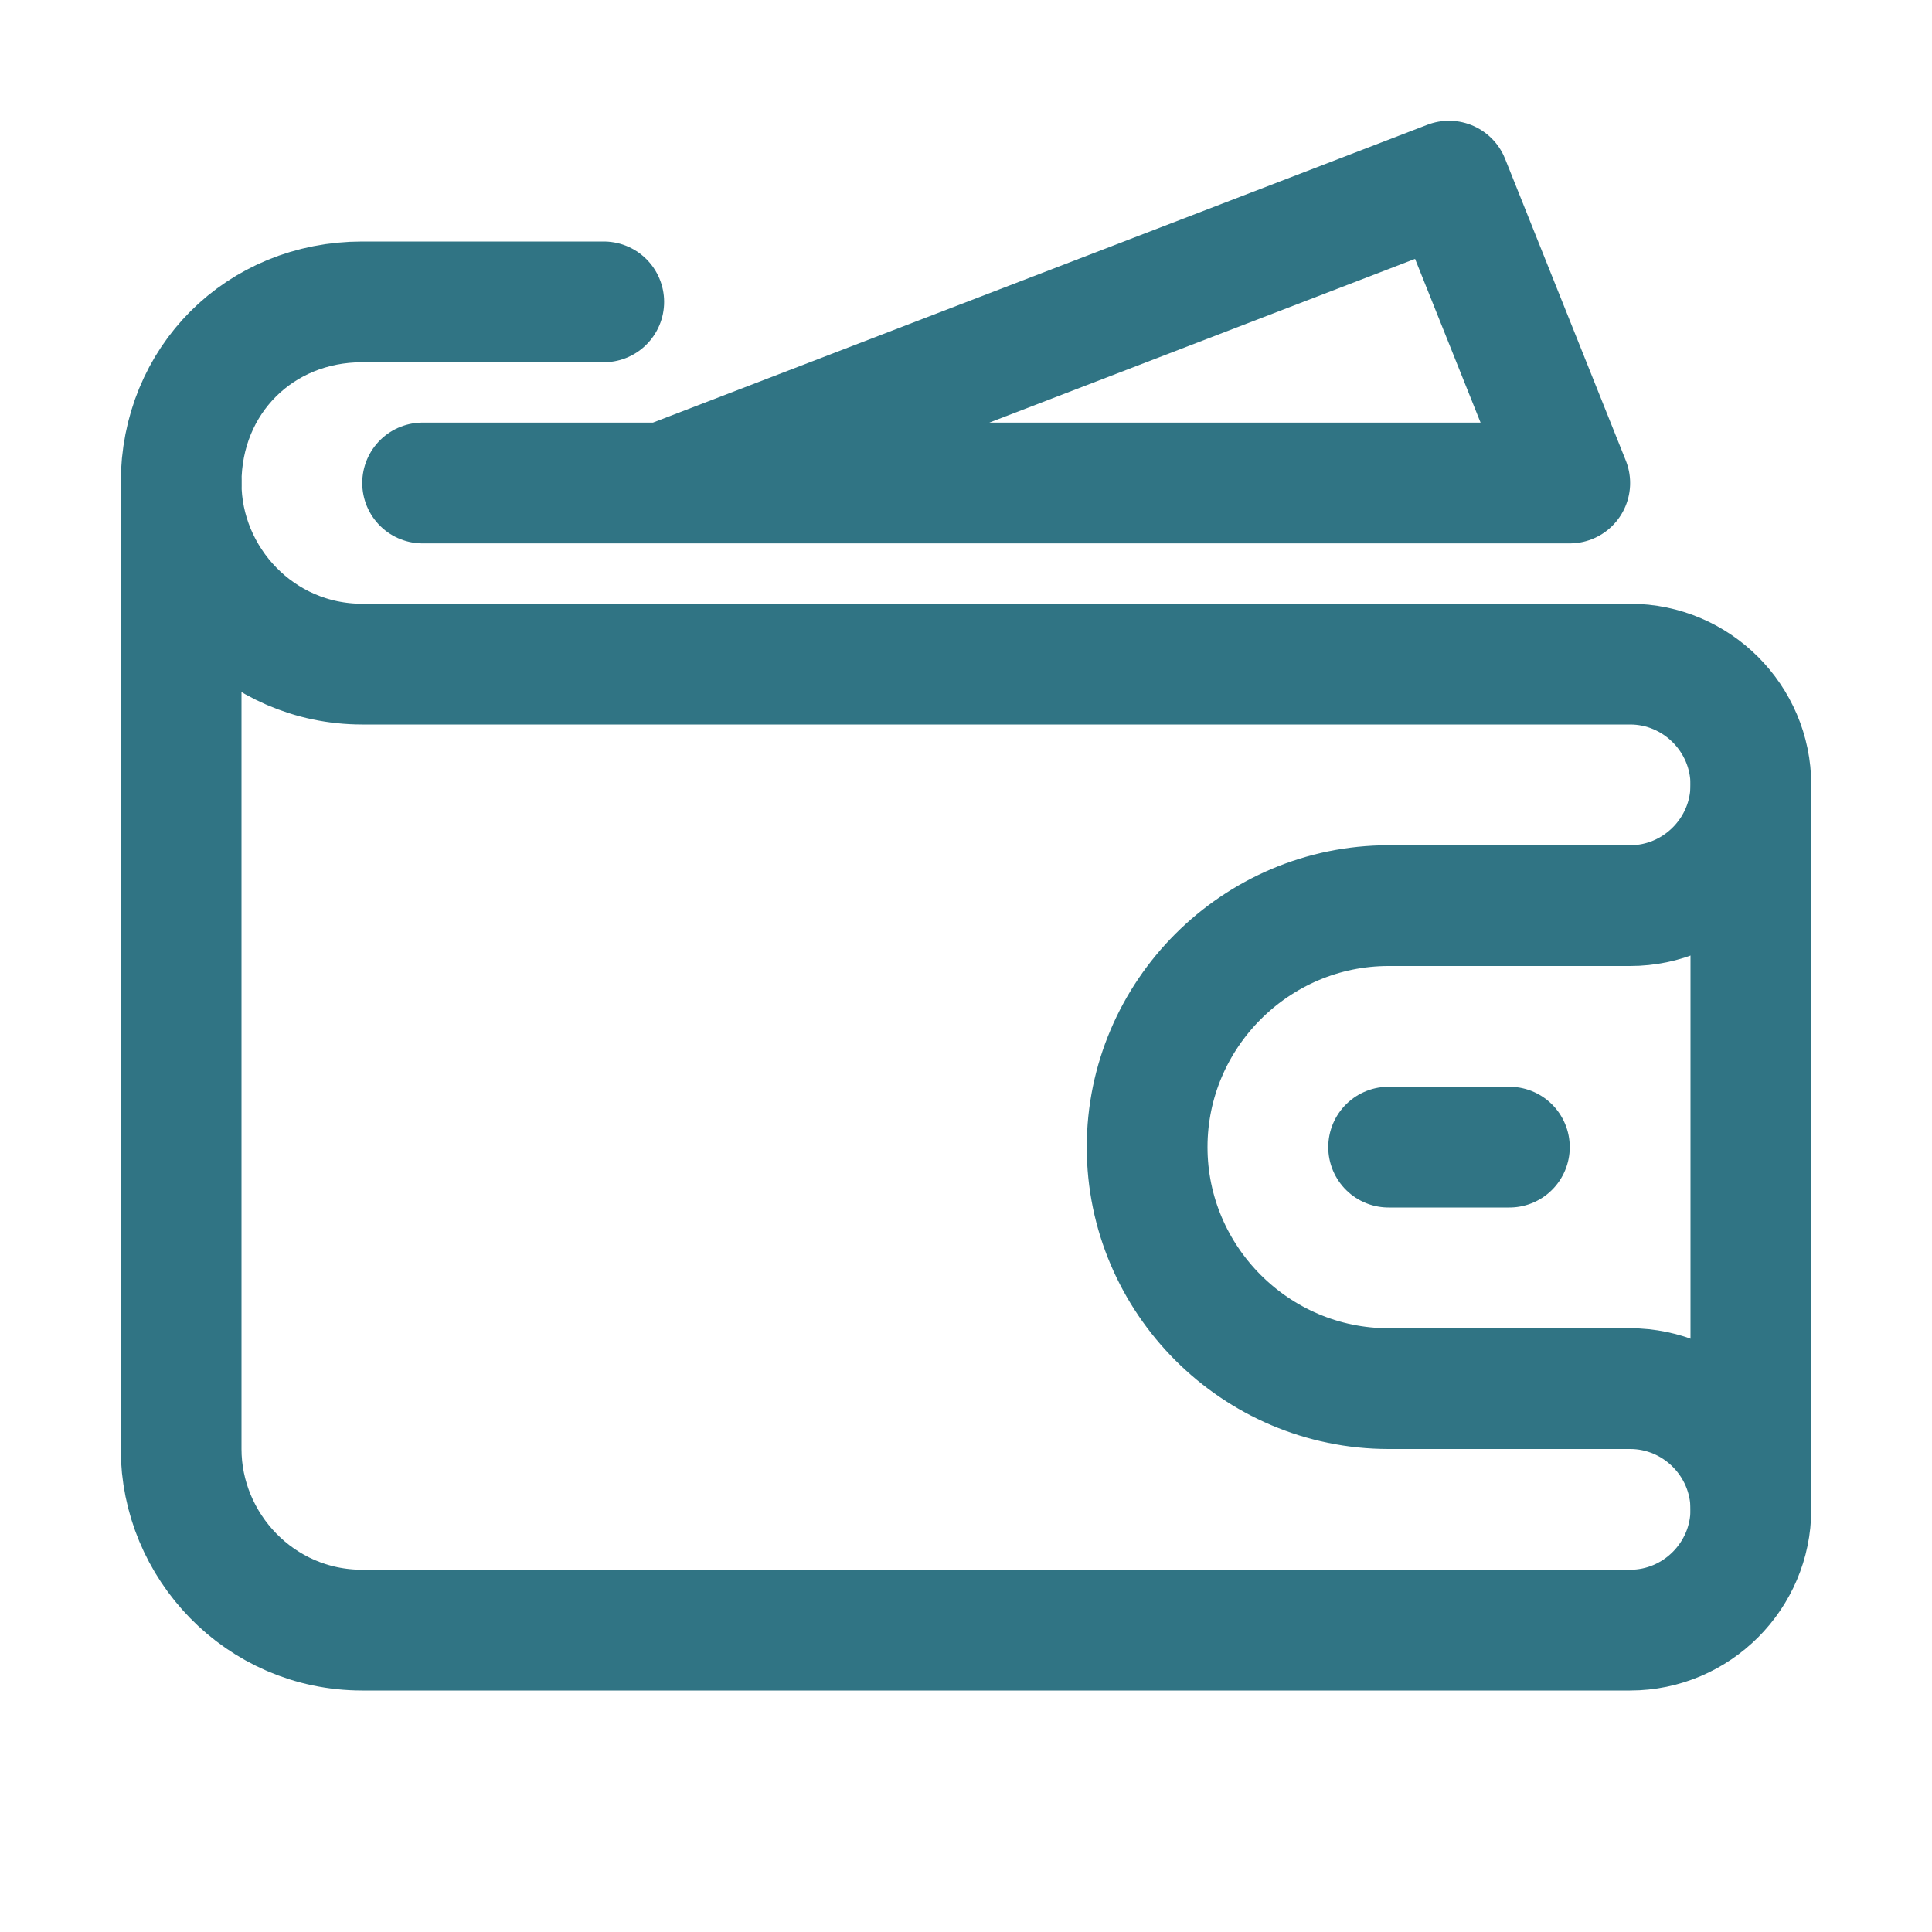
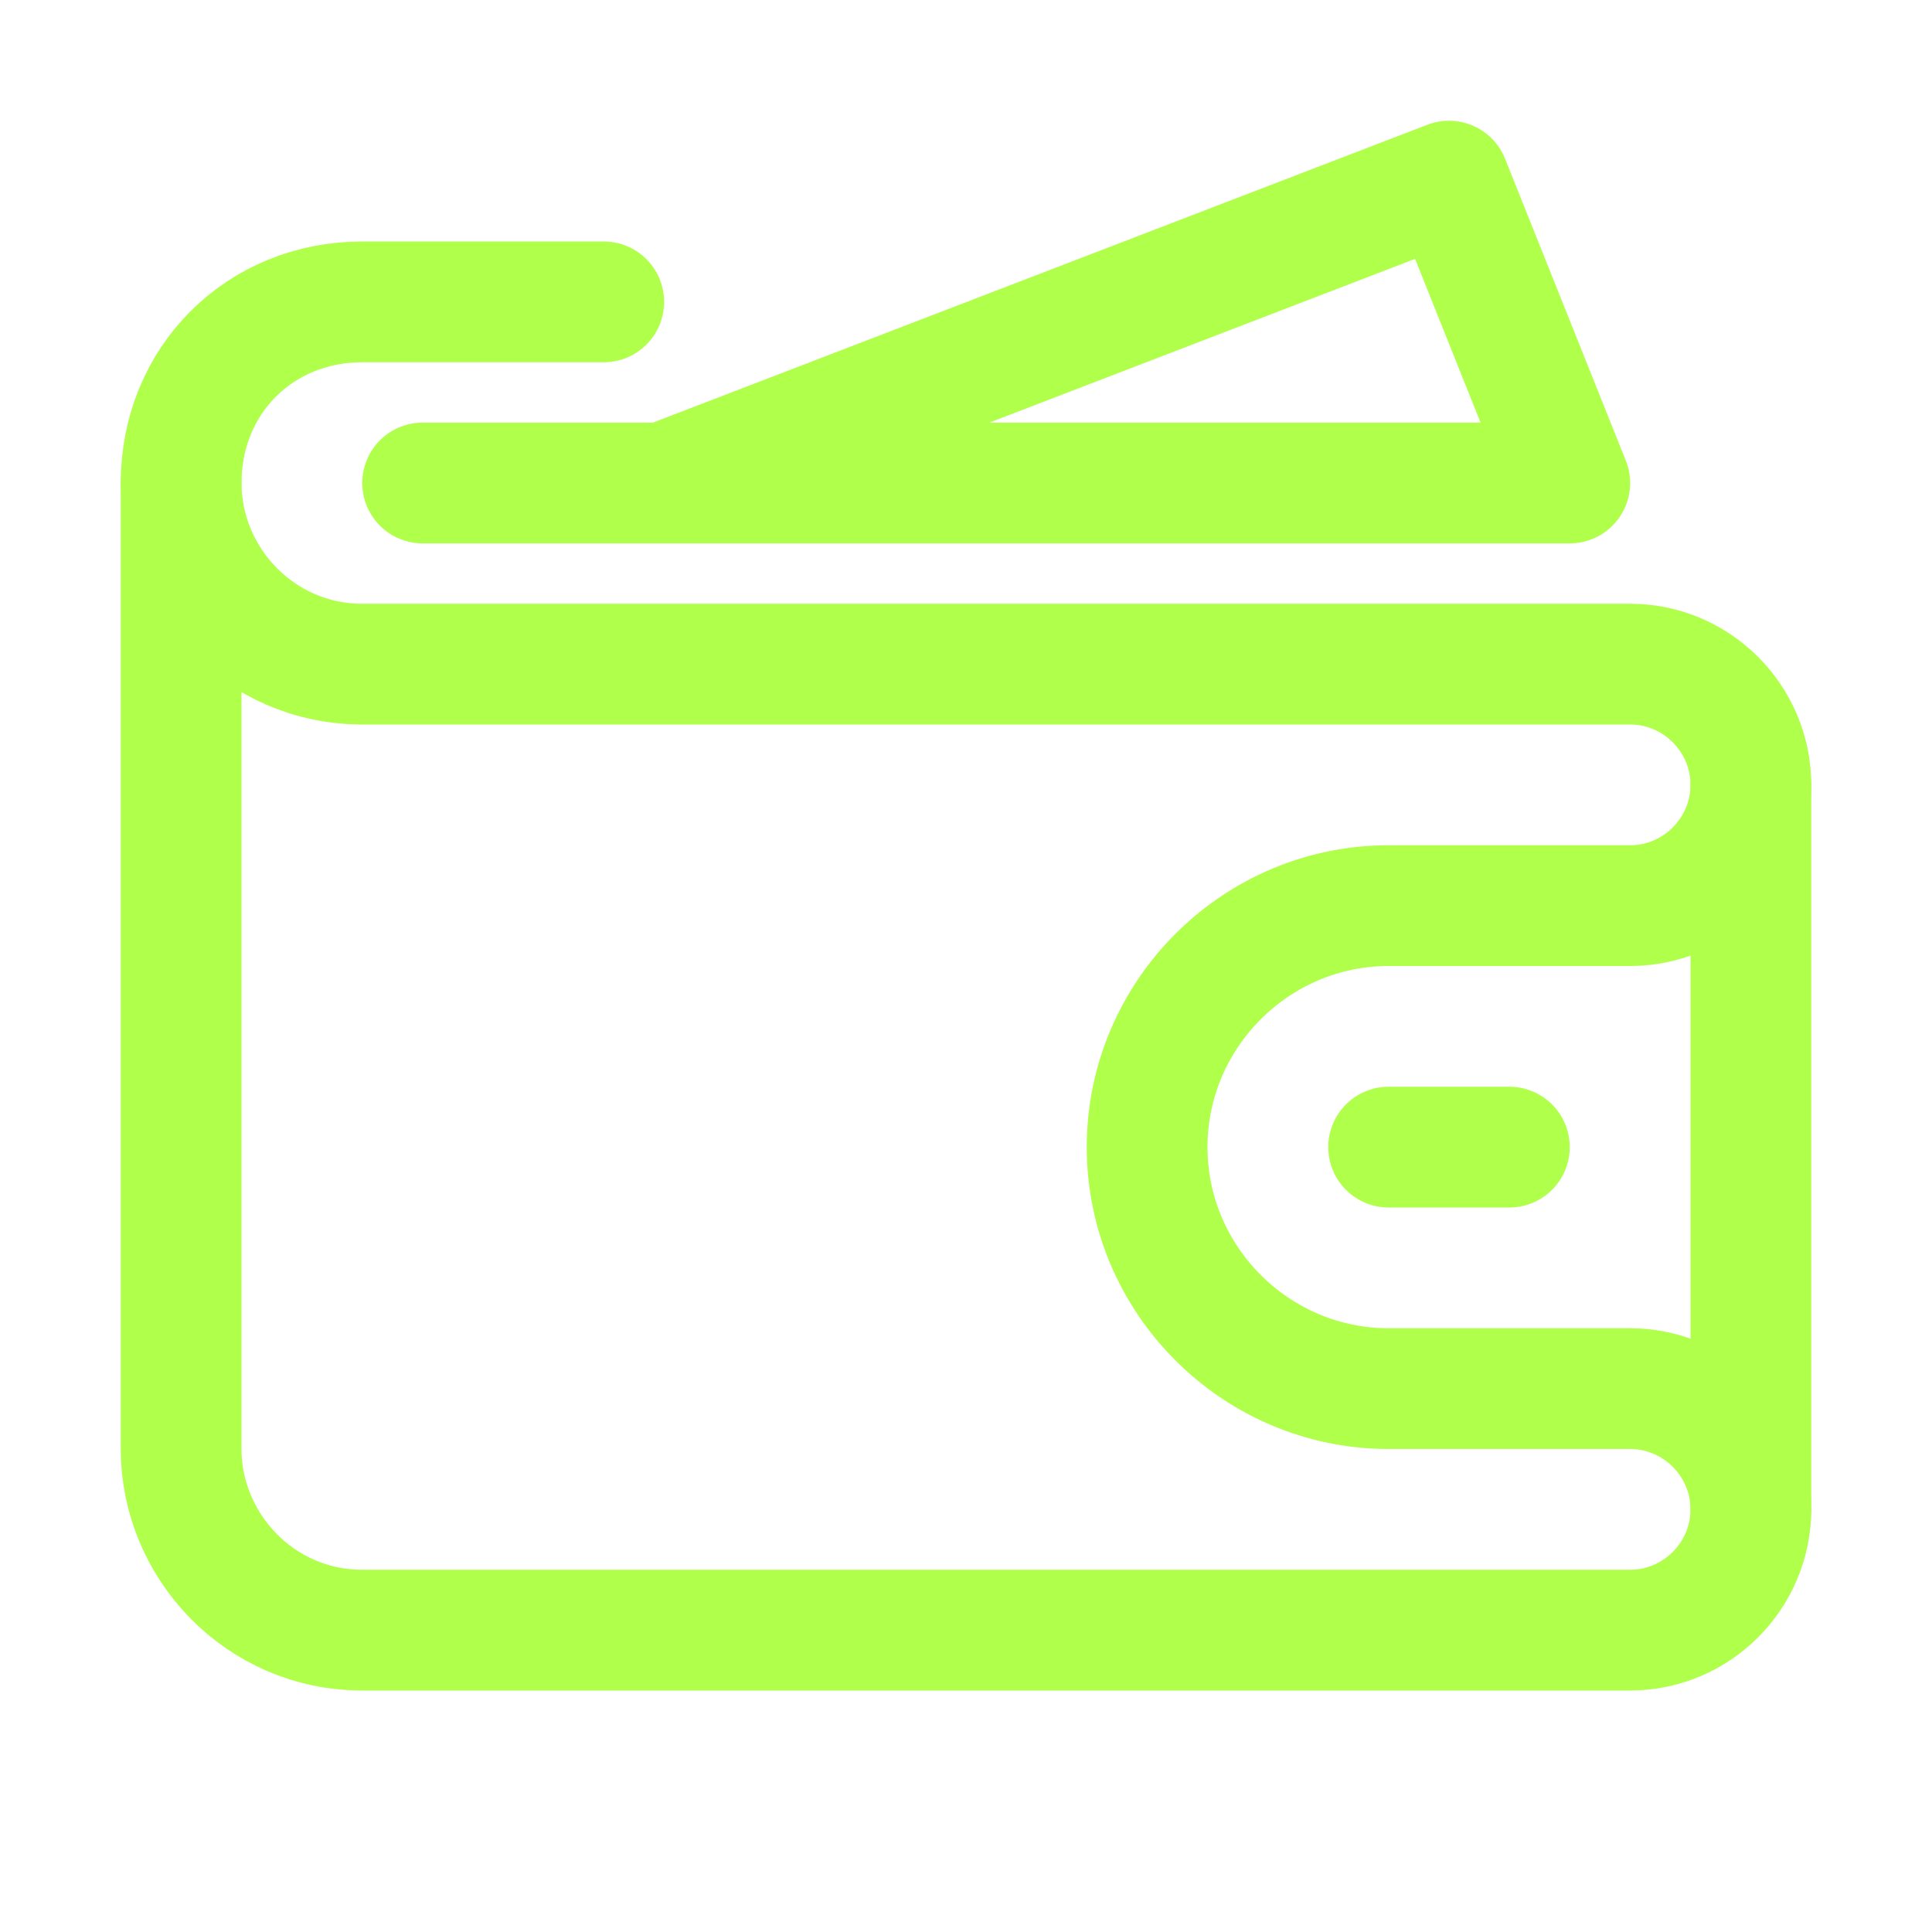
<svg xmlns="http://www.w3.org/2000/svg" version="1.1" id="Icons" x="0px" y="0px" viewBox="0 0 32 32" style="enable-background:new 0 0 32 32;" xml:space="preserve">
  <style type="text/css">
	.st0{fill:none;stroke:#000000;stroke-width:2;stroke-linecap:round;stroke-linejoin:round;stroke-miterlimit:10;}
	
		.st1{fill:none;stroke:#000000;stroke-width:2;stroke-linecap:round;stroke-linejoin:round;stroke-miterlimit:10;stroke-dasharray:3;}
	.st2{fill:none;stroke:#000000;stroke-width:2;stroke-linejoin:round;stroke-miterlimit:10;}
	.st3{fill:none;}
</style>
  <g>
-     <path class="st0" d="M3,8c0-1.7,1.3-3,3-3h4" id="id_107" style="stroke: rgb(48, 116, 132);" />
-     <path class="st0" d="M19,19L19,19c0-2.2,1.8-4,4-4h4c1.1,0,2-0.9,2-2v0c0-1.1-0.9-2-2-2H6c-1.7,0-3-1.4-3-3v16c0,1.6,1.3,3,3,3h21   c1.1,0,2-0.9,2-2v0c0-1.1-0.9-2-2-2h-4C20.8,23,19,21.2,19,19z" id="id_108" style="stroke: rgb(48, 116, 132);" />
+     <path class="st0" d="M3,8c0-1.7,1.3-3,3-3h4" id="id_107" style="stroke: #b0ff4a;" />
+     <path class="st0" d="M19,19L19,19c0-2.2,1.8-4,4-4h4c1.1,0,2-0.9,2-2v0c0-1.1-0.9-2-2-2H6c-1.7,0-3-1.4-3-3v16c0,1.6,1.3,3,3,3h21   c1.1,0,2-0.9,2-2v0c0-1.1-0.9-2-2-2h-4C20.8,23,19,21.2,19,19z" id="id_108" style="stroke: #b0ff4a;" />
  </g>
-   <polyline class="st0" points="11,8 24,3 26,8 7,8 " id="id_109" style="stroke: rgb(48, 116, 132);" />
-   <line class="st0" x1="23" y1="19" x2="25" y2="19" id="id_110" style="stroke: rgb(48, 116, 132);" />
-   <line class="st0" x1="29" y1="13" x2="29" y2="25" id="id_111" style="stroke: rgb(48, 116, 132);" />
+   <polyline class="st0" points="11,8 24,3 26,8 7,8 " id="id_109" style="stroke: #b0ff4a;" />
+   <line class="st0" x1="23" y1="19" x2="25" y2="19" id="id_110" style="stroke: #b0ff4a;" />
+   <line class="st0" x1="29" y1="13" x2="29" y2="25" id="id_111" style="stroke: #b0ff4a;" />
  <rect x="-360" y="-216" class="st3" width="536" height="680" id="id_112" />
</svg>
